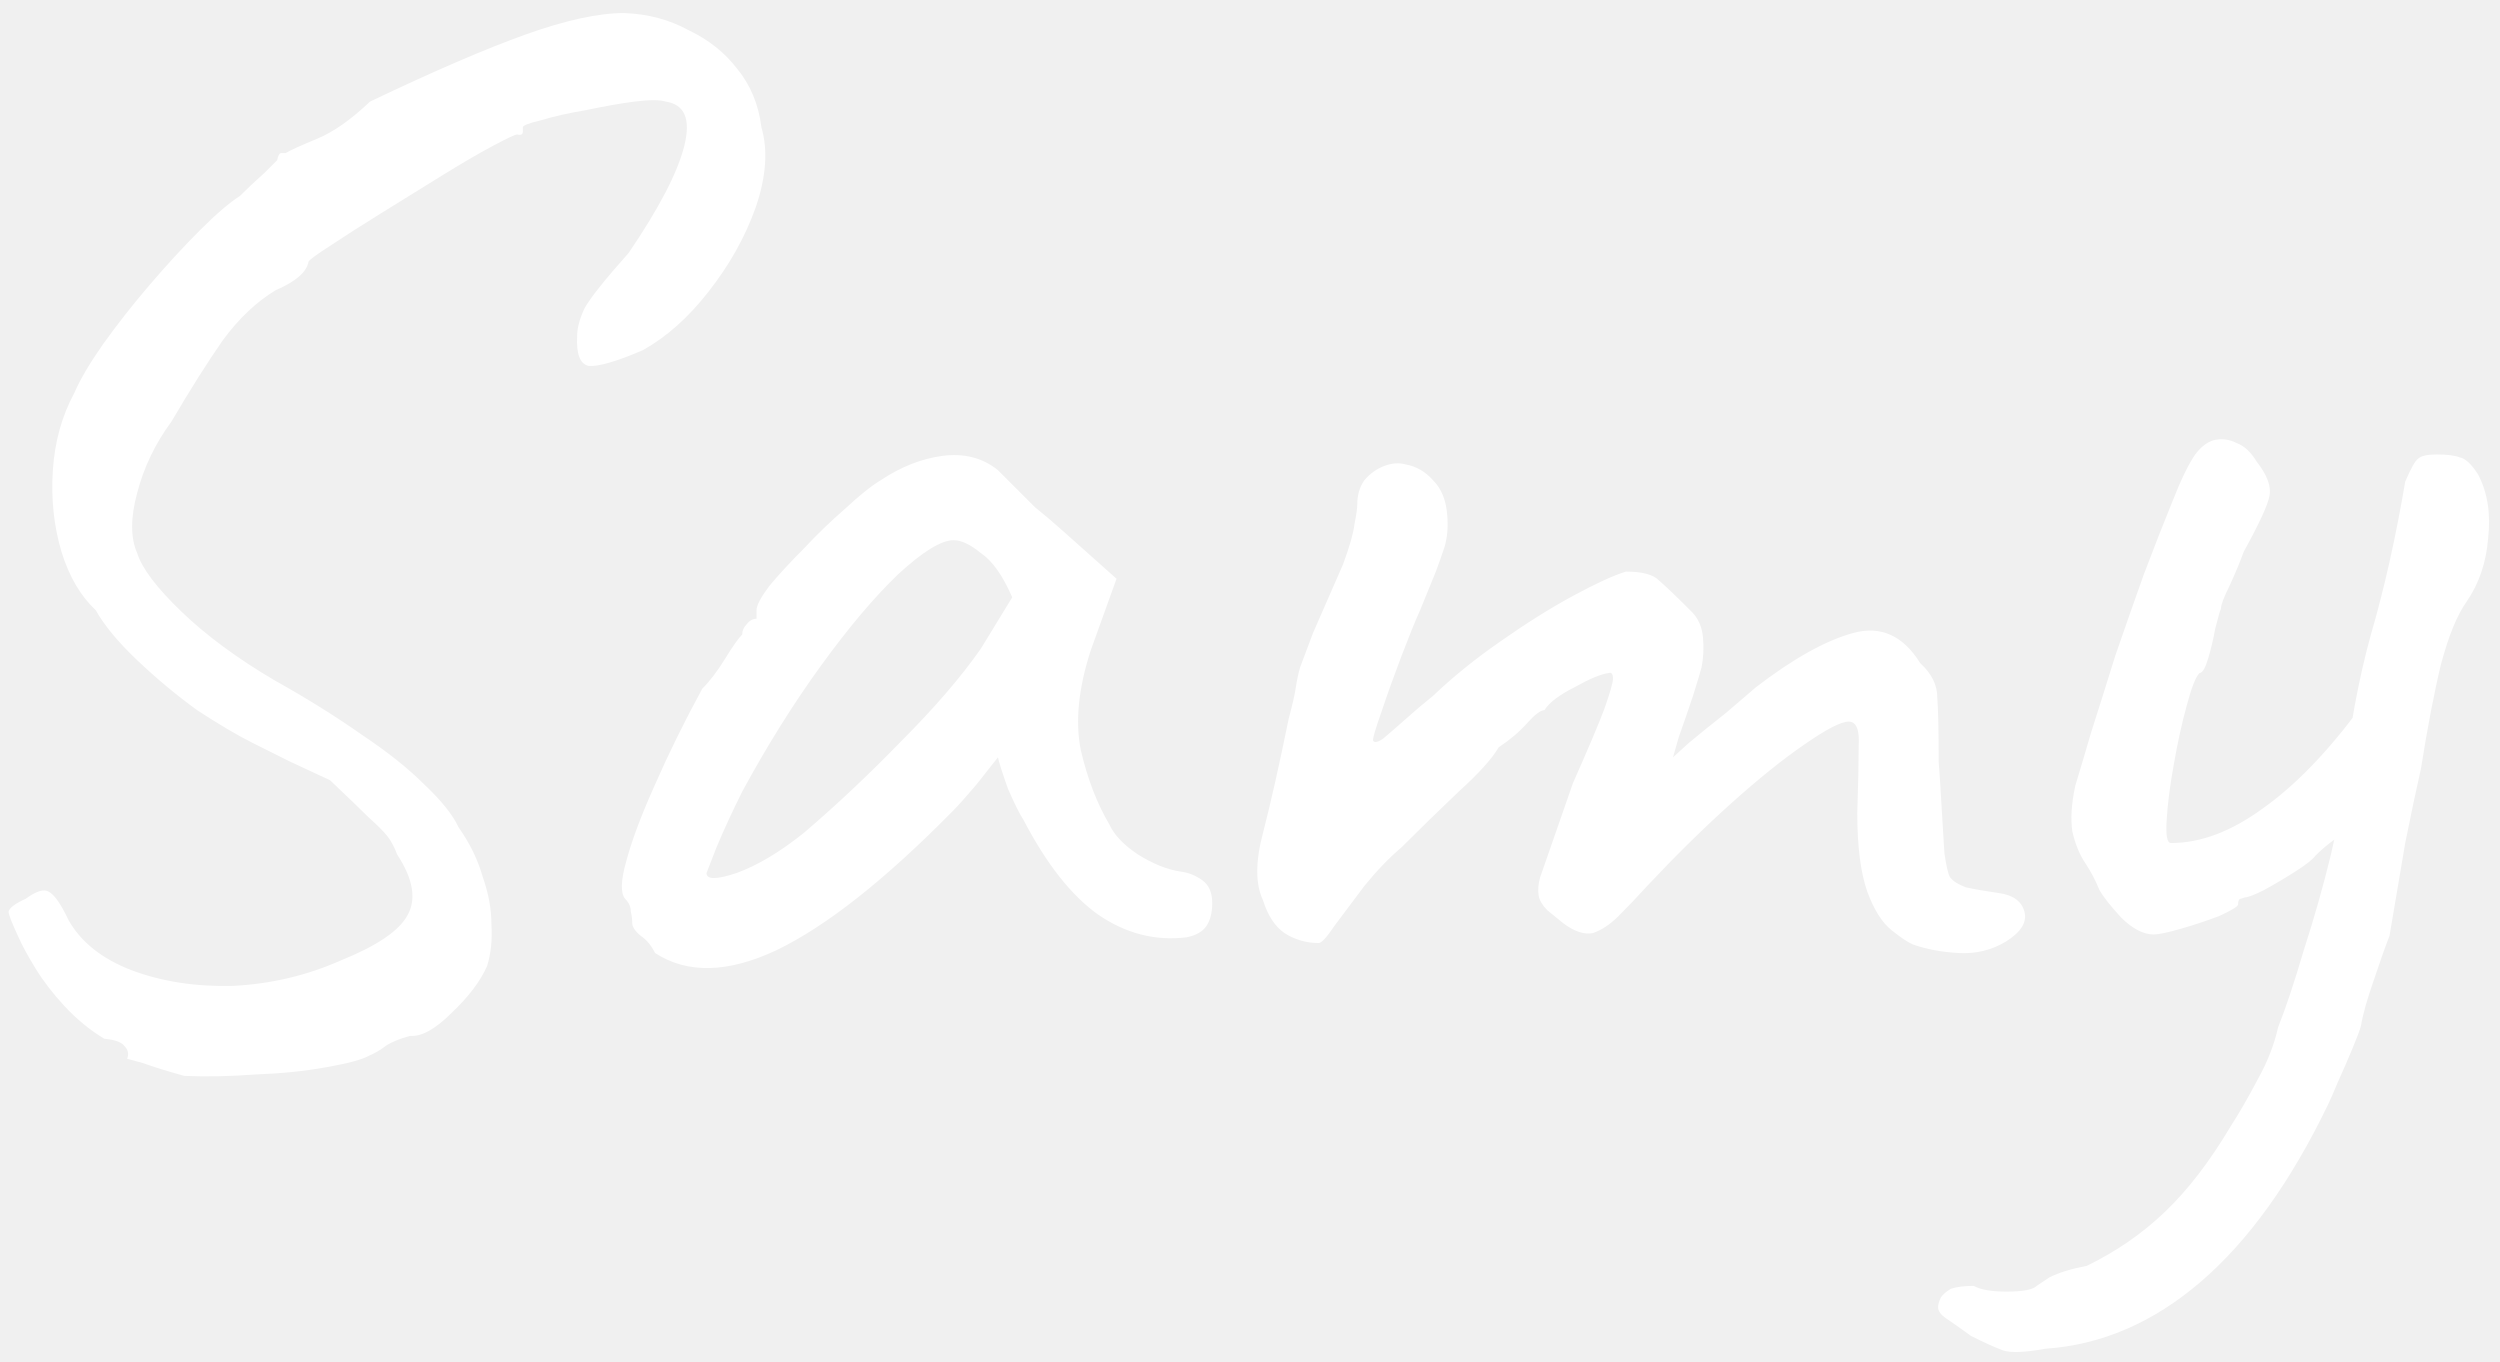
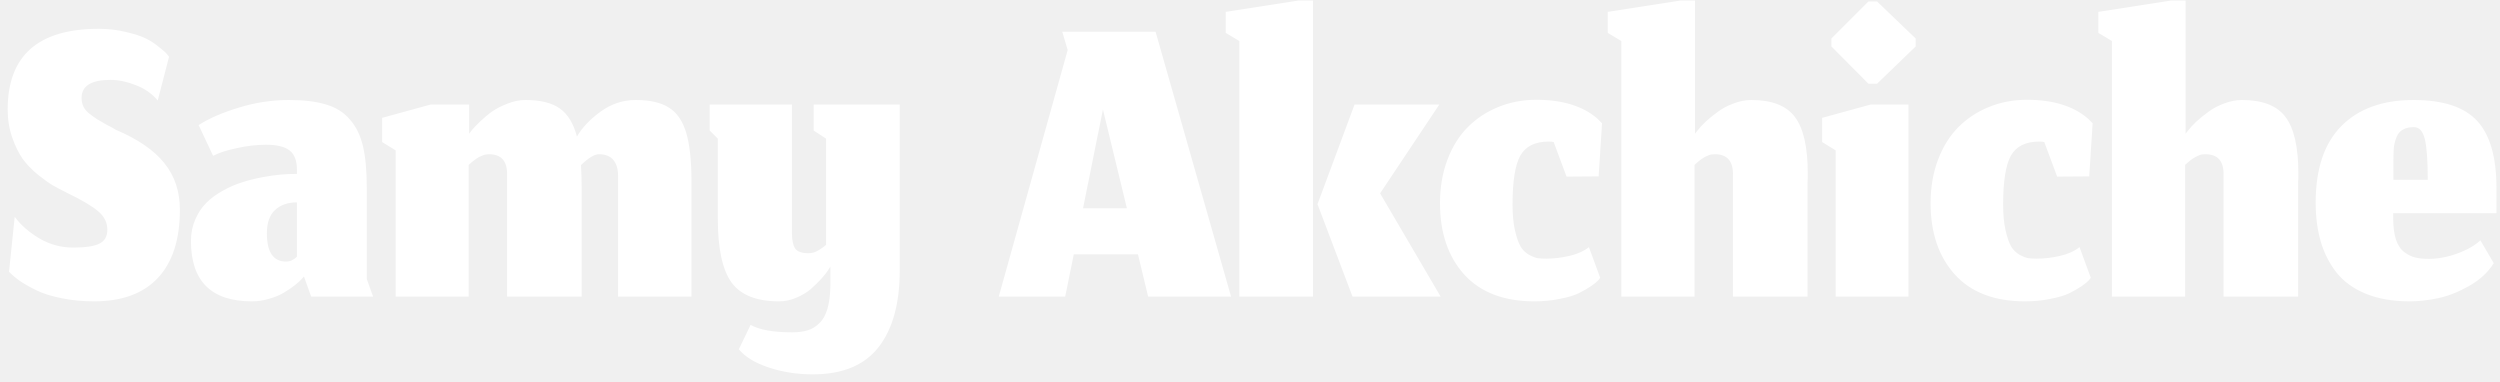
- <svg xmlns="http://www.w3.org/2000/svg" width="112" height="61" viewBox="0 0 112 61" fill="none">
-   <path d="M8.256 48.2C7.488 47.987 6.869 47.795 6.4 47.624C5.931 47.496 5.696 47.432 5.696 47.432C5.781 47.219 5.739 47.027 5.568 46.856C5.44 46.685 5.141 46.579 4.672 46.536C4.032 46.152 3.435 45.661 2.88 45.064C2.368 44.509 1.941 43.955 1.6 43.4C1.259 42.845 1.003 42.376 0.832 41.992C0.533 41.352 0.384 40.968 0.384 40.84C0.427 40.669 0.683 40.477 1.152 40.264C1.621 39.923 1.963 39.816 2.176 39.944C2.432 40.072 2.731 40.499 3.072 41.224C3.627 42.205 4.565 42.952 5.888 43.464C7.253 43.976 8.768 44.211 10.432 44.168C12.139 44.083 13.76 43.699 15.296 43.016C16.875 42.376 17.856 41.715 18.24 41.032C18.667 40.307 18.517 39.389 17.792 38.28C17.664 37.939 17.515 37.661 17.344 37.448C17.173 37.235 16.896 36.957 16.512 36.616C16.171 36.275 15.595 35.72 14.784 34.952C14.144 34.653 13.547 34.376 12.992 34.12C12.48 33.864 11.925 33.587 11.328 33.288C10.645 32.947 9.813 32.456 8.832 31.816C7.893 31.133 6.997 30.387 6.144 29.576C5.291 28.765 4.672 28.019 4.288 27.336C3.605 26.696 3.093 25.821 2.752 24.712C2.411 23.56 2.283 22.344 2.368 21.064C2.453 19.784 2.773 18.632 3.328 17.608C3.584 17.011 4.011 16.285 4.608 15.432C5.248 14.536 5.952 13.64 6.72 12.744C7.488 11.848 8.235 11.037 8.96 10.312C9.685 9.587 10.283 9.075 10.752 8.776C11.093 8.435 11.456 8.093 11.84 7.752C12.224 7.368 12.416 7.176 12.416 7.176C12.459 6.963 12.523 6.856 12.608 6.856C12.736 6.856 12.8 6.856 12.8 6.856C13.013 6.728 13.483 6.515 14.208 6.216C14.933 5.917 15.723 5.363 16.576 4.552C19.435 3.187 21.76 2.184 23.552 1.544C25.344 0.904 26.816 0.584 27.968 0.584C29.035 0.627 29.995 0.883 30.848 1.352C31.744 1.779 32.469 2.355 33.024 3.08C33.621 3.805 33.984 4.68 34.112 5.704C34.411 6.728 34.325 7.923 33.856 9.288C33.387 10.611 32.683 11.869 31.744 13.064C30.848 14.216 29.867 15.091 28.8 15.688C27.605 16.2 26.795 16.435 26.368 16.392C25.984 16.307 25.813 15.859 25.856 15.048C25.856 14.707 25.963 14.301 26.176 13.832C26.432 13.363 27.093 12.531 28.16 11.336C29.525 9.331 30.357 7.731 30.656 6.536C30.955 5.341 30.677 4.68 29.824 4.552C29.568 4.467 29.099 4.467 28.416 4.552C27.776 4.637 27.051 4.765 26.24 4.936C25.472 5.064 24.811 5.213 24.256 5.384C23.701 5.512 23.424 5.619 23.424 5.704C23.424 5.704 23.424 5.768 23.424 5.896C23.424 6.024 23.339 6.067 23.168 6.024C23.083 6.024 22.72 6.195 22.08 6.536C21.44 6.877 20.672 7.325 19.776 7.88C18.88 8.435 17.984 8.989 17.088 9.544C16.192 10.099 15.424 10.589 14.784 11.016C14.187 11.4 13.867 11.635 13.824 11.72C13.739 12.189 13.248 12.616 12.352 13C11.499 13.512 10.709 14.259 9.984 15.24C9.301 16.221 8.533 17.437 7.68 18.888C6.955 19.869 6.443 20.936 6.144 22.088C5.845 23.197 5.845 24.093 6.144 24.776C6.357 25.459 7.019 26.333 8.128 27.4C9.237 28.467 10.624 29.491 12.288 30.472C13.739 31.283 15.04 32.093 16.192 32.904C17.344 33.672 18.283 34.419 19.008 35.144C19.776 35.869 20.288 36.509 20.544 37.064C21.056 37.789 21.419 38.536 21.632 39.304C21.888 40.029 22.016 40.733 22.016 41.416C22.059 42.099 21.995 42.717 21.824 43.272C21.525 43.955 20.992 44.659 20.224 45.384C19.499 46.109 18.88 46.451 18.368 46.408C17.899 46.536 17.536 46.685 17.28 46.856C17.067 47.027 16.811 47.176 16.512 47.304C16.213 47.475 15.573 47.645 14.592 47.816C13.653 47.987 12.608 48.093 11.456 48.136C10.304 48.221 9.237 48.243 8.256 48.2ZM29.348 42.696C29.177 42.355 28.964 42.099 28.708 41.928C28.452 41.715 28.324 41.523 28.324 41.352C28.324 41.181 28.303 41.011 28.26 40.84C28.26 40.627 28.175 40.435 28.004 40.264C27.791 40.008 27.812 39.432 28.068 38.536C28.324 37.597 28.751 36.467 29.348 35.144C29.945 33.779 30.649 32.349 31.46 30.856C31.801 30.515 32.143 30.067 32.484 29.512C32.825 28.957 33.081 28.595 33.252 28.424C33.252 28.253 33.316 28.104 33.444 27.976C33.572 27.805 33.721 27.72 33.892 27.72V27.336C33.892 27.123 34.084 26.76 34.468 26.248C34.895 25.736 35.407 25.181 36.004 24.584C36.601 23.944 37.22 23.347 37.86 22.792C38.5 22.195 39.033 21.768 39.46 21.512C40.356 20.915 41.273 20.552 42.212 20.424C43.193 20.296 44.025 20.509 44.708 21.064C44.836 21.192 45.049 21.405 45.348 21.704C45.647 22.003 45.988 22.344 46.372 22.728C46.799 23.069 47.225 23.432 47.652 23.816L50.02 25.928L48.868 29.128C48.313 30.835 48.164 32.328 48.42 33.608C48.719 34.888 49.145 35.997 49.7 36.936C49.913 37.405 50.34 37.853 50.98 38.28C51.663 38.707 52.303 38.963 52.9 39.048C53.241 39.091 53.561 39.219 53.86 39.432C54.159 39.645 54.308 39.987 54.308 40.456C54.308 40.883 54.223 41.224 54.052 41.48C53.881 41.736 53.583 41.907 53.156 41.992C51.748 42.163 50.425 41.821 49.188 40.968C47.993 40.115 46.884 38.707 45.86 36.744C45.689 36.488 45.455 36.019 45.156 35.336C44.9 34.611 44.751 34.141 44.708 33.928C44.537 34.141 44.217 34.547 43.748 35.144C43.279 35.699 42.916 36.104 42.66 36.36C39.631 39.432 37.007 41.501 34.788 42.568C32.612 43.592 30.799 43.635 29.348 42.696ZM31.652 39.112C31.652 39.411 32.1 39.411 32.996 39.112C33.935 38.771 34.937 38.173 36.004 37.32C37.455 36.083 38.905 34.717 40.356 33.224C41.849 31.731 43.044 30.344 43.94 29.064L45.348 26.76C44.921 25.779 44.452 25.117 43.94 24.776C43.471 24.392 43.065 24.2 42.724 24.2C42.169 24.2 41.337 24.712 40.228 25.736C39.161 26.76 38.009 28.125 36.772 29.832C35.535 31.539 34.361 33.416 33.252 35.464C32.825 36.317 32.441 37.149 32.1 37.96C31.801 38.728 31.652 39.112 31.652 39.112ZM85.701 42.312C85.488 42.227 85.168 42.013 84.742 41.672C84.315 41.331 83.952 40.755 83.653 39.944C83.355 39.091 83.206 37.917 83.206 36.424C83.248 35.144 83.269 34.141 83.269 33.416C83.312 32.691 83.163 32.328 82.822 32.328C82.48 32.328 81.819 32.669 80.838 33.352C79.899 33.992 78.811 34.867 77.573 35.976C76.336 37.085 75.078 38.323 73.797 39.688C73.371 40.157 72.944 40.605 72.517 41.032C72.133 41.416 71.749 41.672 71.365 41.8C70.981 41.885 70.534 41.736 70.022 41.352L69.317 40.776C69.104 40.563 68.976 40.349 68.933 40.136C68.891 39.88 68.912 39.603 68.998 39.304L70.469 35.08C71.152 33.544 71.621 32.435 71.877 31.752C72.133 31.027 72.261 30.579 72.261 30.408C72.261 30.195 72.198 30.109 72.07 30.152C71.728 30.195 71.216 30.408 70.534 30.792C69.851 31.133 69.403 31.475 69.189 31.816C69.019 31.816 68.763 32.008 68.421 32.392C68.08 32.776 67.653 33.139 67.141 33.48C66.843 33.992 66.246 34.653 65.35 35.464C64.496 36.275 63.643 37.107 62.789 37.96C62.235 38.429 61.68 39.005 61.126 39.688C60.614 40.371 60.166 40.968 59.782 41.48C59.44 41.992 59.206 42.248 59.078 42.248C58.523 42.248 58.011 42.099 57.541 41.8C57.115 41.501 56.795 41.011 56.581 40.328C56.24 39.603 56.24 38.6 56.581 37.32C56.923 35.997 57.307 34.291 57.733 32.2C57.904 31.56 58.011 31.091 58.053 30.792C58.096 30.493 58.16 30.195 58.245 29.896C58.373 29.555 58.566 29.043 58.822 28.36C59.12 27.677 59.568 26.653 60.166 25.288C60.464 24.477 60.635 23.88 60.678 23.496C60.763 23.069 60.806 22.771 60.806 22.6C60.806 22.173 60.912 21.811 61.126 21.512C61.382 21.213 61.68 21 62.022 20.872C62.363 20.744 62.683 20.723 62.981 20.808C63.451 20.893 63.856 21.128 64.198 21.512C64.582 21.896 64.795 22.429 64.838 23.112C64.88 23.624 64.838 24.093 64.71 24.52C64.582 24.904 64.454 25.267 64.326 25.608L63.621 27.336C63.408 27.805 63.131 28.488 62.789 29.384C62.448 30.28 62.15 31.112 61.894 31.88C61.638 32.605 61.51 33.032 61.51 33.16C61.552 33.288 61.702 33.267 61.958 33.096C62.214 32.883 62.533 32.605 62.917 32.264C63.344 31.88 63.771 31.517 64.198 31.176C65.094 30.323 66.096 29.512 67.206 28.744C68.358 27.933 69.445 27.251 70.469 26.696C71.493 26.141 72.283 25.779 72.838 25.608C73.563 25.608 74.053 25.736 74.309 25.992C74.608 26.248 75.099 26.717 75.781 27.4C76.08 27.699 76.251 28.083 76.293 28.552C76.336 29.021 76.315 29.469 76.23 29.896C76.187 30.067 76.059 30.493 75.846 31.176C75.632 31.816 75.419 32.435 75.206 33.032C75.035 33.629 74.95 33.928 74.95 33.928C74.95 33.928 75.184 33.715 75.653 33.288C76.165 32.861 76.72 32.413 77.317 31.944C77.915 31.432 78.363 31.048 78.662 30.792C80.326 29.512 81.776 28.701 83.013 28.36C84.251 28.019 85.254 28.467 86.022 29.704C86.534 30.173 86.79 30.685 86.79 31.24C86.832 31.795 86.853 32.755 86.853 34.12C86.896 34.675 86.939 35.336 86.981 36.104C87.024 36.872 87.067 37.576 87.109 38.216C87.195 38.813 87.28 39.176 87.365 39.304C87.493 39.475 87.728 39.624 88.07 39.752C88.454 39.837 88.944 39.923 89.541 40.008C90.181 40.093 90.566 40.371 90.694 40.84C90.822 41.309 90.544 41.757 89.862 42.184C89.222 42.568 88.517 42.739 87.749 42.696C86.981 42.653 86.299 42.525 85.701 42.312ZM91.626 60.424C90.687 60.595 90.047 60.616 89.706 60.488C89.365 60.36 88.895 60.147 88.298 59.848C87.829 59.507 87.466 59.251 87.21 59.08C86.954 58.909 86.826 58.739 86.826 58.568C86.826 58.44 86.869 58.291 86.954 58.12C87.039 57.992 87.189 57.864 87.402 57.736C87.658 57.651 87.999 57.608 88.426 57.608C88.725 57.779 89.215 57.864 89.898 57.864C90.623 57.864 91.071 57.779 91.242 57.608C91.242 57.608 91.434 57.48 91.818 57.224C92.245 57.011 92.799 56.84 93.482 56.712C94.805 56.072 95.978 55.261 97.002 54.28C98.026 53.299 99.007 52.019 99.946 50.44C100.33 49.843 100.735 49.139 101.162 48.328C101.589 47.56 101.887 46.792 102.058 46.024C102.399 45.171 102.783 44.019 103.21 42.568C103.679 41.117 104.085 39.688 104.426 38.28C104.767 36.829 104.959 35.741 105.002 35.016C105.258 32.627 105.663 30.429 106.218 28.424C106.815 26.376 107.327 24.093 107.754 21.576C108.01 20.979 108.202 20.637 108.33 20.552C108.458 20.424 108.735 20.36 109.162 20.36C109.631 20.36 109.973 20.403 110.186 20.488C110.442 20.531 110.719 20.787 111.018 21.256C111.445 22.067 111.594 23.027 111.466 24.136C111.381 25.203 111.061 26.141 110.506 26.952C110.079 27.549 109.695 28.488 109.354 29.768C109.055 31.005 108.757 32.563 108.458 34.44C108.245 35.379 108.01 36.488 107.754 37.768C107.541 39.005 107.306 40.392 107.05 41.928C106.879 42.355 106.645 43.016 106.346 43.912C106.047 44.765 105.855 45.448 105.77 45.96C105.727 46.131 105.599 46.472 105.386 46.984C105.173 47.496 104.959 47.987 104.746 48.456C104.533 48.968 104.383 49.309 104.298 49.48C102.634 52.936 100.735 55.581 98.602 57.416C96.469 59.251 94.143 60.253 91.626 60.424ZM96.49 41.864C96.021 41.864 95.53 41.608 95.018 41.096C94.549 40.584 94.229 40.179 94.058 39.88C93.887 39.453 93.674 39.048 93.418 38.664C93.162 38.28 92.97 37.811 92.842 37.256C92.757 36.701 92.799 36.019 92.97 35.208C93.141 34.653 93.375 33.864 93.674 32.84C94.015 31.773 94.378 30.621 94.762 29.384C95.189 28.147 95.615 26.931 96.042 25.736C96.511 24.499 96.938 23.411 97.322 22.472C97.706 21.491 98.047 20.787 98.346 20.36C98.602 20.019 98.879 19.805 99.178 19.72C99.519 19.635 99.861 19.677 100.202 19.848C100.543 19.976 100.842 20.253 101.098 20.68C101.567 21.277 101.759 21.789 101.674 22.216C101.589 22.643 101.205 23.475 100.522 24.712C100.351 25.181 100.138 25.693 99.882 26.248C99.626 26.76 99.498 27.101 99.498 27.272C99.455 27.357 99.37 27.656 99.242 28.168C99.157 28.637 99.05 29.085 98.922 29.512C98.794 29.939 98.666 30.152 98.538 30.152C98.367 30.323 98.175 30.813 97.962 31.624C97.749 32.392 97.557 33.267 97.386 34.248C97.215 35.187 97.109 36.019 97.066 36.744C97.023 37.427 97.087 37.768 97.258 37.768C98.581 37.768 99.946 37.256 101.354 36.232C102.805 35.208 104.255 33.715 105.706 31.752L106.794 36.296C106.197 36.595 105.642 36.915 105.13 37.256C104.618 37.555 104.149 37.917 103.722 38.344C103.594 38.515 103.295 38.749 102.826 39.048C102.357 39.347 101.887 39.624 101.418 39.88C100.991 40.093 100.714 40.2 100.586 40.2C100.586 40.2 100.522 40.221 100.394 40.264C100.309 40.264 100.266 40.349 100.266 40.52C100.266 40.605 99.989 40.776 99.434 41.032C98.879 41.245 98.303 41.437 97.706 41.608C97.109 41.779 96.703 41.864 96.49 41.864Z" fill="white" />
+ <svg xmlns="http://www.w3.org/2000/svg" width="236" height="36" viewBox="0 0 236 36" fill="none">
+   <path d="M8.875 28.448C7.78 28.448 6.756 28.348 5.803 28.149C4.864 27.964 4.075 27.716 3.435 27.403C2.795 27.09 2.268 26.791 1.856 26.507C1.458 26.222 1.124 25.938 0.853 25.653L1.387 20.469C1.97 21.252 2.752 21.934 3.733 22.517C4.715 23.086 5.774 23.371 6.912 23.371C8.05 23.371 8.868 23.25 9.365 23.008C9.877 22.766 10.133 22.325 10.133 21.685C10.133 21.003 9.842 20.42 9.259 19.936C8.69 19.452 7.701 18.869 6.293 18.187C5.781 17.931 5.348 17.703 4.992 17.504C4.636 17.291 4.16 16.949 3.563 16.48C2.98 15.996 2.503 15.499 2.133 14.987C1.764 14.46 1.436 13.792 1.152 12.981C0.868 12.156 0.725 11.275 0.725 10.336C0.725 5.259 3.591 2.72 9.323 2.72C10.233 2.72 11.086 2.82 11.883 3.019C12.693 3.204 13.326 3.41 13.781 3.637C14.236 3.865 14.649 4.135 15.019 4.448C15.403 4.747 15.644 4.96 15.744 5.088C15.844 5.202 15.915 5.294 15.957 5.365L14.891 9.483C14.336 8.828 13.639 8.345 12.8 8.032C11.975 7.705 11.186 7.541 10.432 7.541C8.612 7.541 7.701 8.11 7.701 9.248C7.701 9.547 7.758 9.817 7.872 10.059C7.986 10.3 8.171 10.521 8.427 10.72C8.683 10.919 8.917 11.09 9.131 11.232C9.358 11.374 9.664 11.552 10.048 11.765C10.446 11.964 10.745 12.128 10.944 12.256C13.02 13.138 14.542 14.183 15.509 15.392C16.491 16.601 16.981 18.073 16.981 19.808C16.981 22.624 16.284 24.772 14.891 26.251C13.511 27.716 11.506 28.448 8.875 28.448ZM28.692 26.101L28.479 26.336C28.337 26.507 28.116 26.706 27.818 26.933C27.533 27.161 27.199 27.388 26.815 27.616C26.445 27.844 25.99 28.036 25.45 28.192C24.909 28.363 24.355 28.448 23.786 28.448C19.946 28.448 18.026 26.549 18.026 22.752C18.026 22.012 18.161 21.337 18.431 20.725C18.701 20.1 19.05 19.573 19.477 19.147C19.903 18.72 20.415 18.343 21.012 18.016C21.61 17.675 22.207 17.412 22.805 17.227C23.416 17.028 24.056 16.864 24.724 16.736C25.393 16.608 25.99 16.523 26.517 16.48C27.043 16.437 27.548 16.416 28.031 16.416V16.032C28.031 15.164 27.797 14.553 27.327 14.197C26.872 13.842 26.133 13.664 25.108 13.664C24.227 13.664 23.309 13.771 22.357 13.984C21.404 14.183 20.657 14.425 20.116 14.709L18.751 11.808C19.718 11.182 20.977 10.635 22.527 10.165C24.077 9.682 25.656 9.44 27.263 9.44C28.685 9.44 29.859 9.582 30.783 9.867C31.708 10.137 32.454 10.606 33.023 11.275C33.606 11.929 34.019 12.768 34.261 13.792C34.502 14.802 34.623 16.089 34.623 17.653V26.336L35.221 28H29.375L28.692 26.101ZM27.007 24.693C27.192 24.693 27.363 24.658 27.519 24.587C27.69 24.501 27.818 24.423 27.903 24.352C27.988 24.267 28.031 24.224 28.031 24.224V19.104C27.164 19.104 26.474 19.346 25.962 19.829C25.45 20.299 25.194 21.031 25.194 22.027C25.194 23.804 25.798 24.693 27.007 24.693ZM44.242 28H37.352V14.197L36.072 13.408V11.125L40.658 9.867H44.285V12.619C44.356 12.519 44.456 12.391 44.584 12.235C44.726 12.064 44.982 11.801 45.352 11.445C45.721 11.09 46.098 10.777 46.482 10.507C46.88 10.236 47.357 9.995 47.911 9.781C48.48 9.554 49.042 9.44 49.597 9.44C51.019 9.44 52.107 9.71 52.861 10.251C53.615 10.791 54.148 11.673 54.461 12.896C54.944 12.057 55.684 11.275 56.679 10.549C57.689 9.81 58.799 9.44 60.008 9.44C61.344 9.44 62.383 9.675 63.122 10.144C63.876 10.599 64.424 11.381 64.765 12.491C65.106 13.6 65.277 15.164 65.277 17.184V28H58.343V16.565C58.343 15.94 58.194 15.449 57.895 15.093C57.597 14.738 57.142 14.56 56.53 14.56C56.118 14.56 55.556 14.901 54.845 15.584C54.888 16.267 54.909 17.006 54.909 17.803V28H47.869V16.565C47.911 15.228 47.343 14.56 46.162 14.56C46.077 14.56 45.992 14.567 45.906 14.581C45.835 14.596 45.764 14.61 45.693 14.624C45.636 14.638 45.565 14.667 45.48 14.709C45.408 14.738 45.344 14.766 45.288 14.795C45.231 14.809 45.167 14.844 45.096 14.901C45.024 14.944 44.968 14.98 44.925 15.008C44.882 15.036 44.818 15.086 44.733 15.157C44.662 15.214 44.605 15.257 44.562 15.285C44.534 15.314 44.477 15.364 44.392 15.435C44.32 15.492 44.271 15.534 44.242 15.563V28ZM76.723 35.339C75.258 35.339 73.879 35.125 72.585 34.699C71.29 34.272 70.344 33.696 69.747 32.971L70.856 30.667C71.681 31.136 72.99 31.371 74.782 31.371C75.351 31.371 75.841 31.307 76.254 31.179C76.666 31.051 77.036 30.823 77.363 30.496C77.69 30.183 77.939 29.735 78.11 29.152C78.281 28.569 78.373 27.851 78.387 26.997V25.163L78.174 25.504C78.032 25.732 77.811 26.009 77.513 26.336C77.228 26.649 76.901 26.969 76.531 27.296C76.161 27.609 75.706 27.879 75.166 28.107C74.64 28.334 74.099 28.448 73.544 28.448C71.425 28.448 69.932 27.858 69.064 26.677C68.197 25.483 67.763 23.477 67.763 20.661V13.088L66.995 12.32V9.867H74.76V22.005C74.76 22.66 74.86 23.143 75.059 23.456C75.272 23.755 75.692 23.904 76.318 23.904C76.503 23.904 76.688 23.876 76.873 23.819C77.057 23.748 77.235 23.655 77.406 23.541C77.591 23.428 77.783 23.285 77.982 23.115V13.088L76.808 12.32V9.867H84.936V25.504C84.936 28.647 84.268 31.072 82.931 32.779C81.594 34.485 79.525 35.339 76.723 35.339ZM108.384 28L107.424 24.011H101.365L100.554 28H94.282L100.789 4.725L100.277 2.997H109.087L116.213 28H108.384ZM104.117 10.336L102.24 19.659H106.378L104.117 10.336ZM127.678 28L124.372 19.275L127.87 9.867H135.87L130.281 18.251L135.998 28H127.678ZM116.99 28V3.872L115.71 3.104V1.12L122.558 0.053H123.945V28H116.99ZM151.061 26.229L150.869 26.464C150.741 26.606 150.513 26.791 150.186 27.019C149.873 27.232 149.489 27.452 149.034 27.68C148.593 27.893 147.996 28.071 147.242 28.213C146.503 28.37 145.706 28.448 144.853 28.448C141.966 28.448 139.754 27.602 138.218 25.909C136.697 24.217 135.936 21.977 135.936 19.189C135.936 17.682 136.17 16.309 136.64 15.072C137.109 13.835 137.749 12.811 138.56 12C139.385 11.175 140.345 10.542 141.44 10.101C142.549 9.646 143.744 9.419 145.024 9.419C147.498 9.419 149.418 10.009 150.784 11.189C151.082 11.488 151.232 11.637 151.232 11.637L150.912 16.651L147.882 16.672L146.666 13.408C146.553 13.38 146.396 13.365 146.197 13.365C144.903 13.365 144.007 13.813 143.509 14.709C143.025 15.591 142.784 17.127 142.784 19.317C142.784 20.27 142.862 21.088 143.018 21.771C143.175 22.439 143.353 22.944 143.552 23.285C143.751 23.612 144.014 23.868 144.341 24.053C144.682 24.238 144.96 24.345 145.173 24.373C145.386 24.402 145.649 24.416 145.962 24.416C146.673 24.416 147.399 24.331 148.138 24.16C148.892 23.989 149.511 23.712 149.994 23.328L151.061 26.229ZM159.965 28H153.053V3.872L151.773 3.104V1.12L158.621 0.053H160.007V12.619L160.264 12.299C160.434 12.071 160.683 11.801 161.01 11.488C161.351 11.175 161.728 10.869 162.141 10.571C162.553 10.258 163.044 9.995 163.613 9.781C164.196 9.554 164.765 9.44 165.319 9.44C167.268 9.44 168.64 9.973 169.437 11.04C170.248 12.107 170.653 13.892 170.653 16.395C170.653 16.48 170.653 16.608 170.653 16.779C170.639 16.949 170.632 17.084 170.632 17.184V28H163.592V16.565C163.634 15.228 163.065 14.56 161.885 14.56C161.771 14.56 161.657 14.567 161.543 14.581C161.444 14.596 161.337 14.631 161.224 14.688C161.11 14.745 161.017 14.788 160.946 14.816C160.889 14.844 160.797 14.901 160.669 14.987C160.555 15.072 160.477 15.129 160.434 15.157C160.406 15.186 160.32 15.257 160.178 15.371C160.05 15.484 159.979 15.548 159.965 15.563V28ZM173.289 28V14.197L172.009 13.408V11.125L176.596 9.867H180.158V28H173.289ZM176.382 7.904L172.884 4.384V3.637L176.382 0.139H177.193L180.841 3.637V4.384L177.193 7.904H176.382ZM197.373 26.229L197.181 26.464C197.053 26.606 196.826 26.791 196.499 27.019C196.186 27.232 195.802 27.452 195.347 27.68C194.906 27.893 194.309 28.071 193.555 28.213C192.815 28.37 192.019 28.448 191.165 28.448C188.278 28.448 186.067 27.602 184.531 25.909C183.009 24.217 182.248 21.977 182.248 19.189C182.248 17.682 182.483 16.309 182.952 15.072C183.421 13.835 184.061 12.811 184.872 12C185.697 11.175 186.657 10.542 187.752 10.101C188.862 9.646 190.056 9.419 191.336 9.419C193.811 9.419 195.731 10.009 197.096 11.189C197.395 11.488 197.544 11.637 197.544 11.637L197.224 16.651L194.195 16.672L192.979 13.408C192.865 13.38 192.709 13.365 192.509 13.365C191.215 13.365 190.319 13.813 189.821 14.709C189.338 15.591 189.096 17.127 189.096 19.317C189.096 20.27 189.174 21.088 189.331 21.771C189.487 22.439 189.665 22.944 189.864 23.285C190.063 23.612 190.326 23.868 190.653 24.053C190.995 24.238 191.272 24.345 191.486 24.373C191.699 24.402 191.962 24.416 192.275 24.416C192.986 24.416 193.711 24.331 194.451 24.16C195.205 23.989 195.823 23.712 196.307 23.328L197.373 26.229ZM206.277 28H199.365V3.872L198.085 3.104V1.12L204.933 0.053H206.32V12.619L206.576 12.299C206.747 12.071 206.996 11.801 207.323 11.488C207.664 11.175 208.041 10.869 208.453 10.571C208.866 10.258 209.356 9.995 209.925 9.781C210.508 9.554 211.077 9.44 211.632 9.44C213.58 9.44 214.953 9.973 215.749 11.04C216.56 12.107 216.965 13.892 216.965 16.395C216.965 16.48 216.965 16.608 216.965 16.779C216.951 16.949 216.944 17.084 216.944 17.184V28H209.904V16.565C209.947 15.228 209.378 14.56 208.197 14.56C208.084 14.56 207.97 14.567 207.856 14.581C207.756 14.596 207.65 14.631 207.536 14.688C207.422 14.745 207.33 14.788 207.259 14.816C207.202 14.844 207.109 14.901 206.981 14.987C206.868 15.072 206.789 15.129 206.747 15.157C206.718 15.186 206.633 15.257 206.491 15.371C206.363 15.484 206.292 15.548 206.277 15.563V28ZM229.18 16.971C229.18 15.164 229.088 13.884 228.903 13.131C228.718 12.377 228.377 12 227.879 12C227.452 12 227.104 12.078 226.833 12.235C226.563 12.377 226.364 12.612 226.236 12.939C226.108 13.252 226.023 13.579 225.98 13.92C225.952 14.247 225.938 14.667 225.938 15.179V16.971H229.18ZM227.474 28.448C225.881 28.448 224.494 28.206 223.313 27.723C222.147 27.239 221.223 26.564 220.54 25.696C219.872 24.828 219.381 23.854 219.068 22.773C218.755 21.678 218.599 20.462 218.599 19.125C218.599 15.94 219.409 13.529 221.031 11.893C222.652 10.258 224.921 9.44 227.836 9.44C230.638 9.44 232.643 10.101 233.852 11.424C235.061 12.732 235.666 14.844 235.666 17.76V20.128H225.916V20.533C225.916 21.372 226.002 22.062 226.172 22.603C226.357 23.143 226.62 23.541 226.962 23.797C227.303 24.053 227.651 24.224 228.007 24.309C228.362 24.395 228.796 24.437 229.308 24.437C229.806 24.437 230.339 24.373 230.908 24.245C231.491 24.117 232.074 23.918 232.658 23.648C233.255 23.378 233.753 23.058 234.151 22.688L235.41 24.843C234.883 25.696 234.108 26.414 233.084 26.997C232.074 27.566 231.1 27.95 230.161 28.149C229.223 28.348 228.327 28.448 227.474 28.448Z" fill="white" />
</svg>
